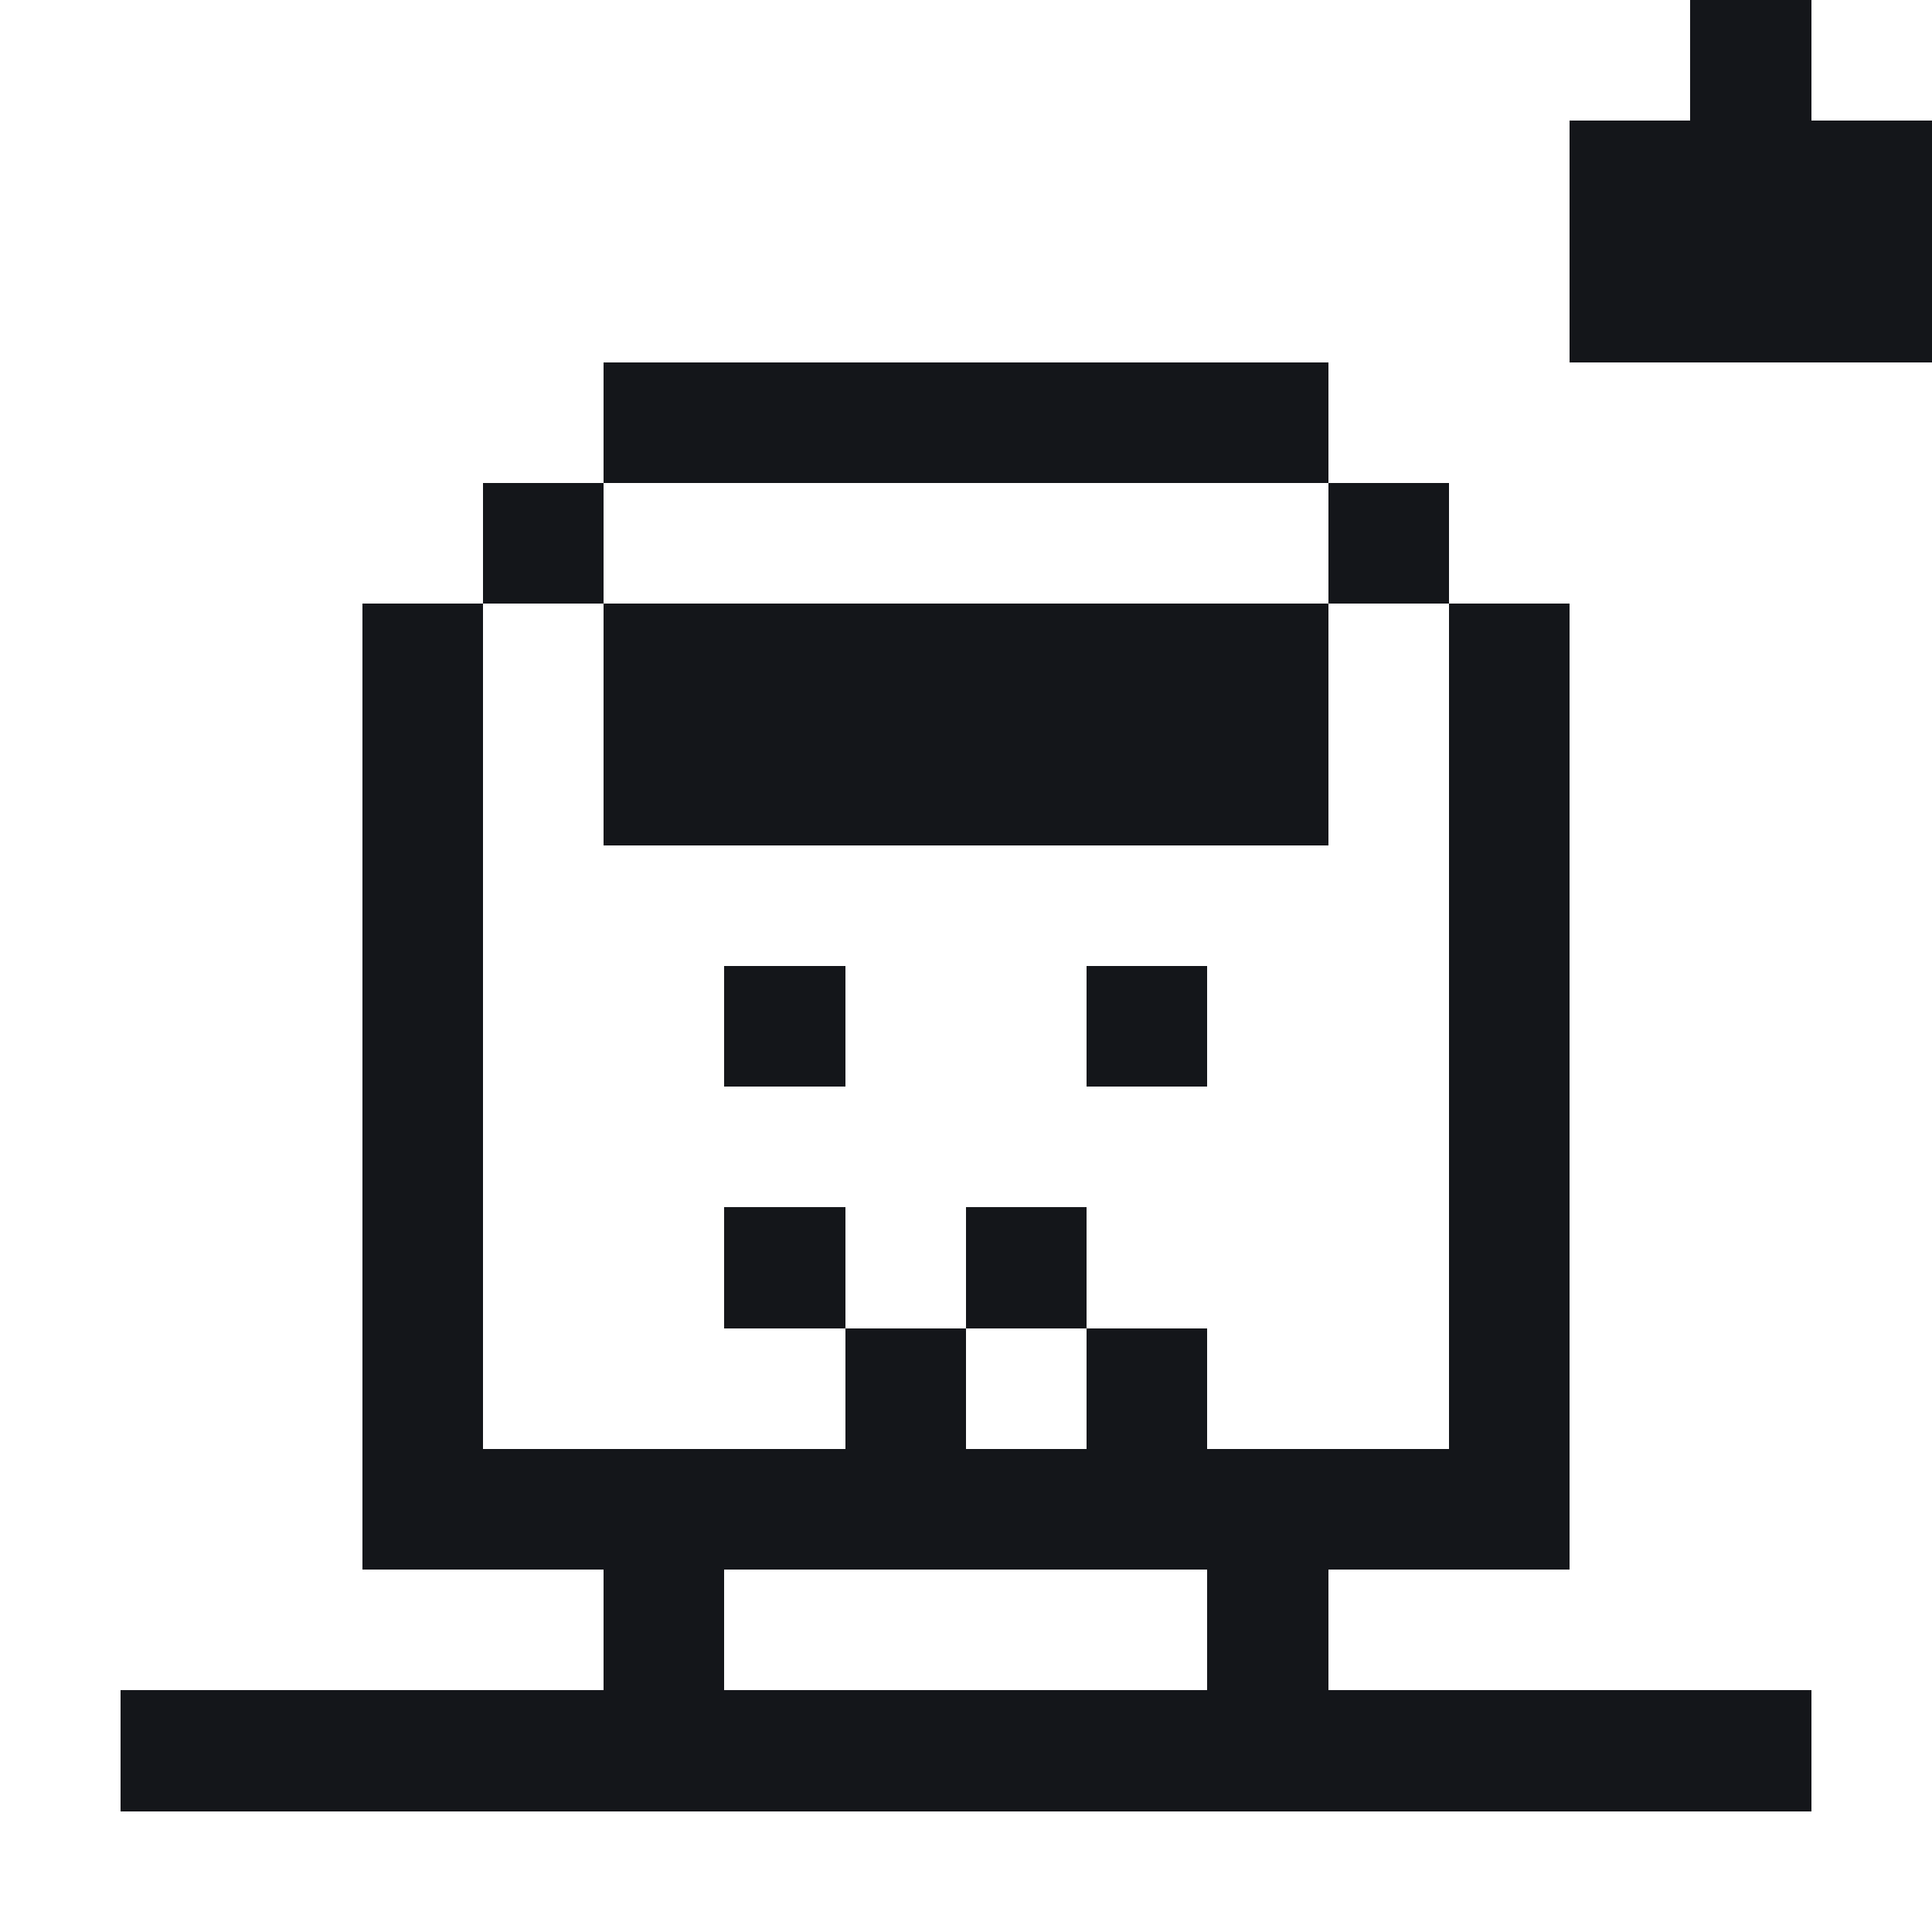
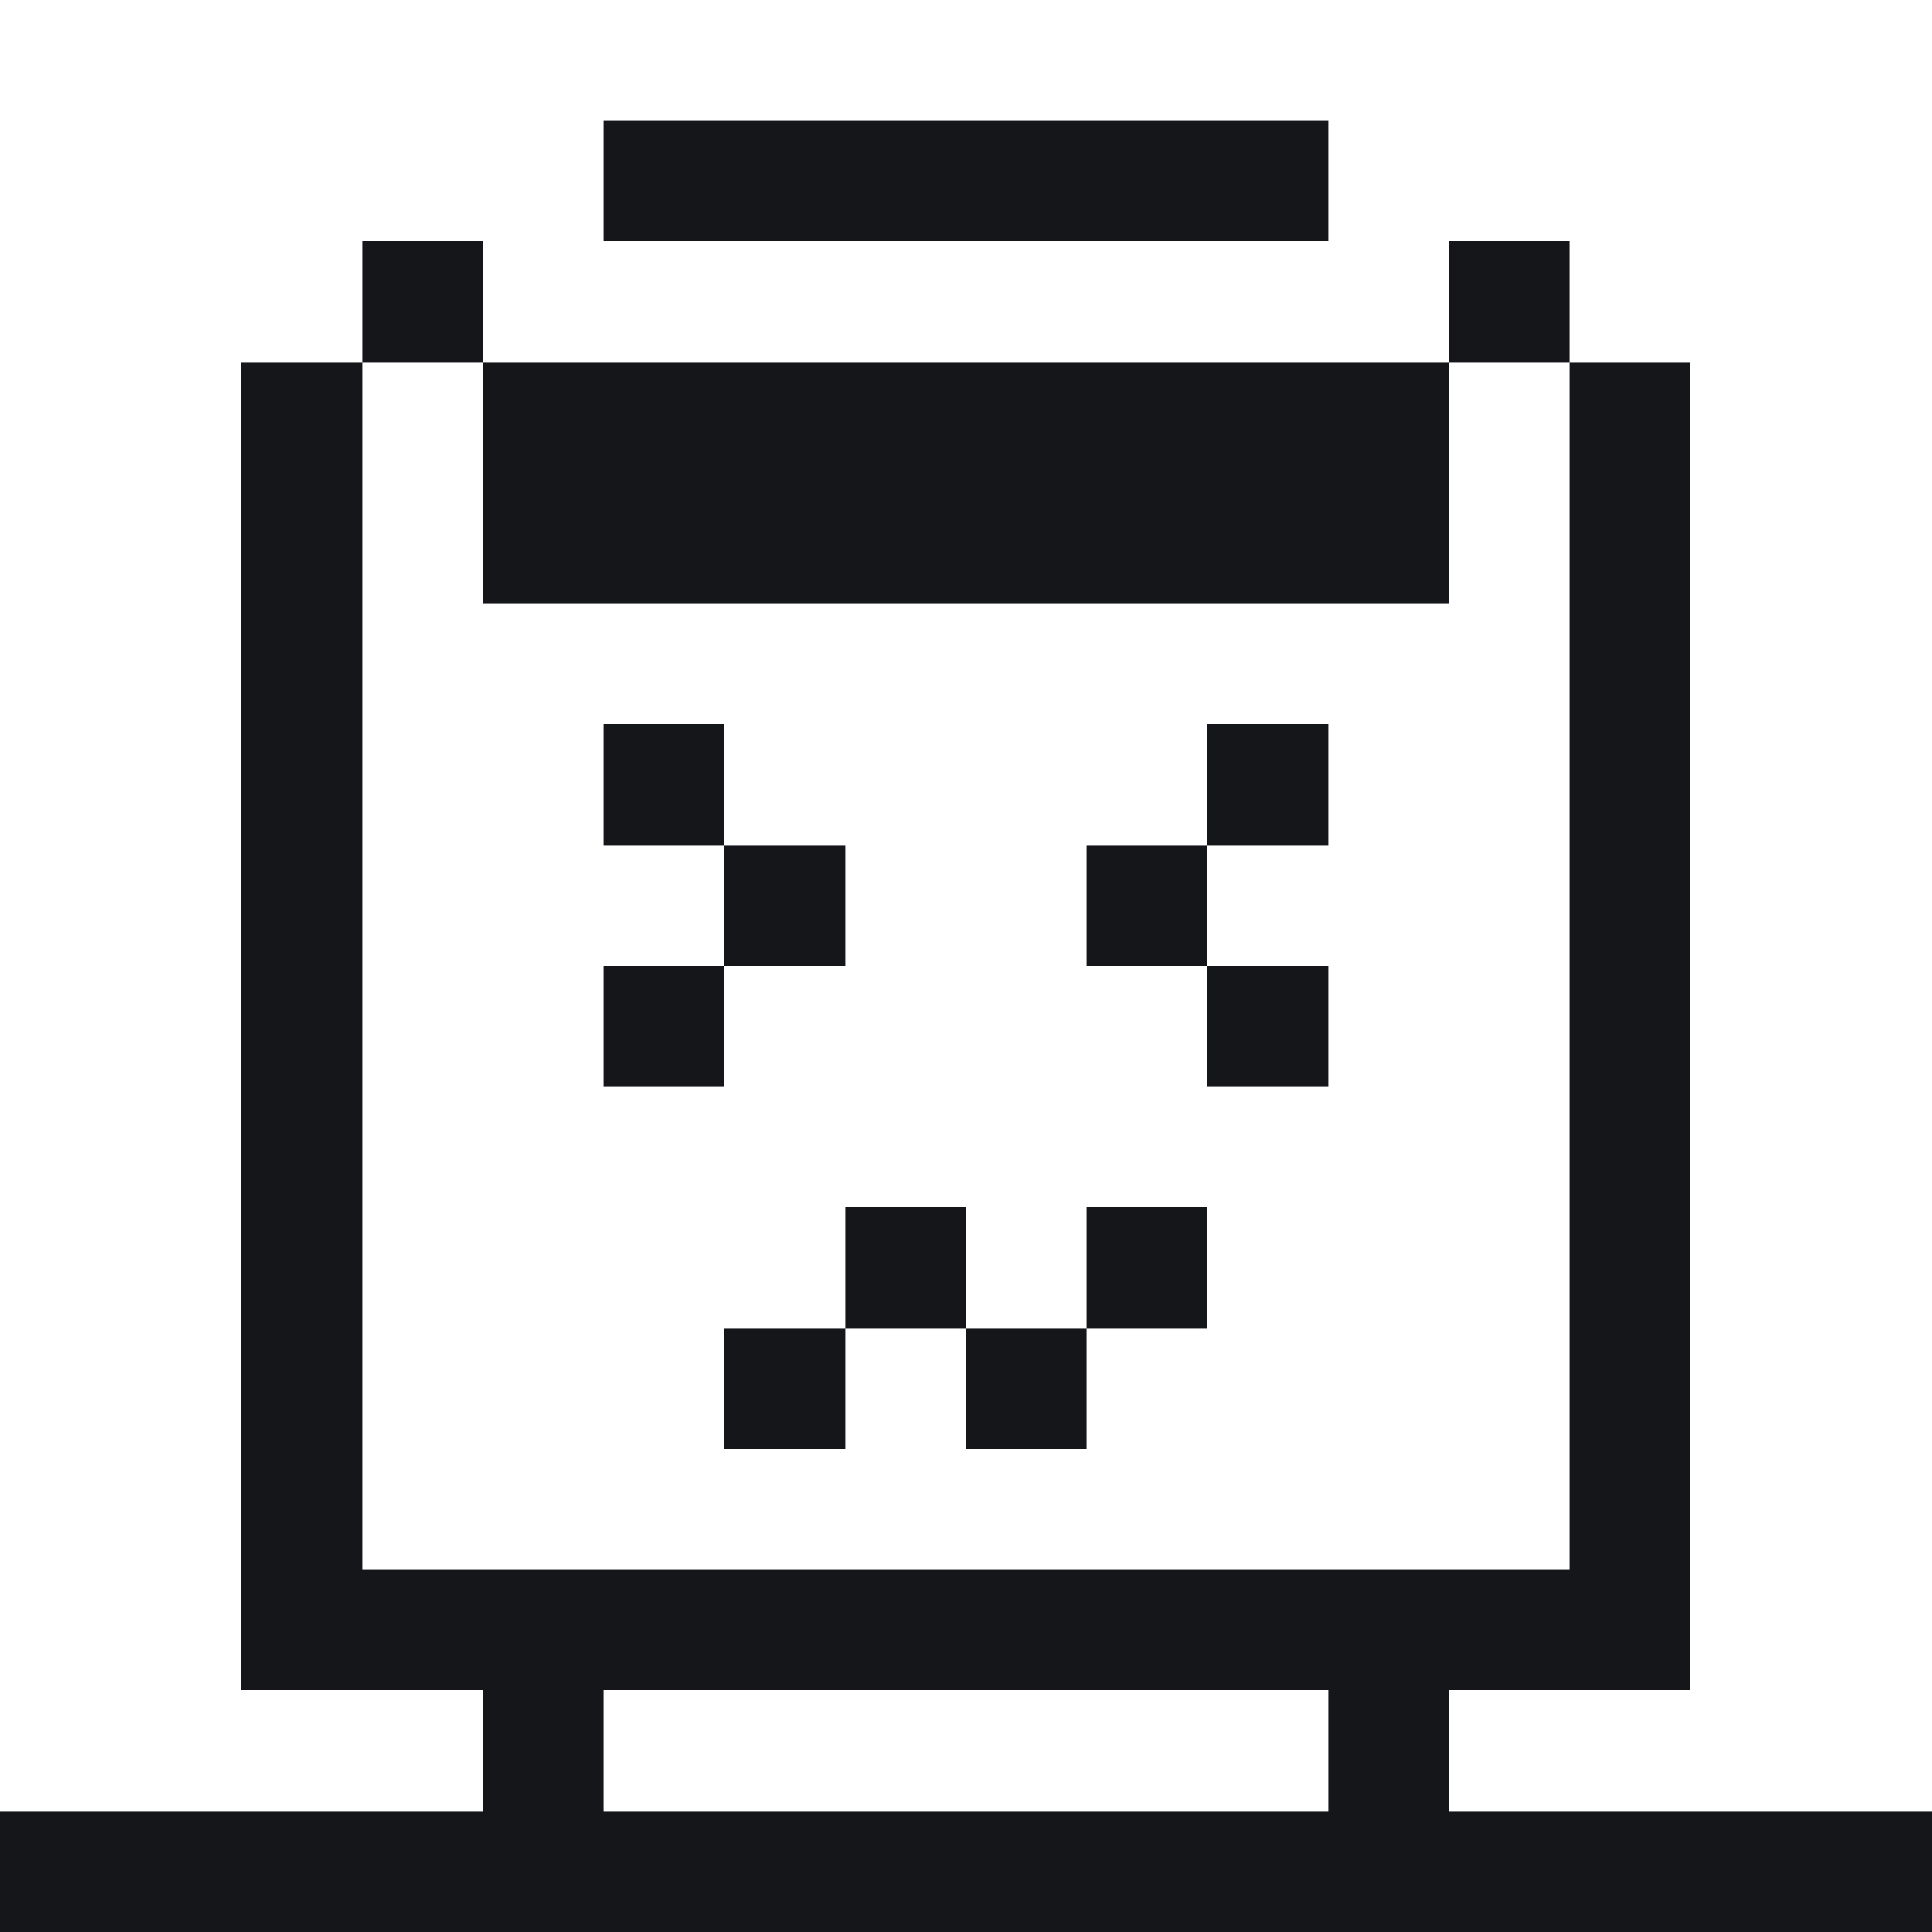
<svg xmlns="http://www.w3.org/2000/svg" viewBox="0 0 16 16" shape-rendering="crispEdges" fill="#14161a">
-   <g transform="translate(0 1)">
-     <path d="M5 2h6v1h1v1h1v8h-10v-8h1v-1h1z M4 4v7h8v-7h-1v-1h-6v1z" fill-rule="evenodd" />
-     <rect x="5" y="4" width="6" height="2" />
-     <rect x="6" y="7" width="1" height="1" />
-     <rect x="9" y="7" width="1" height="1" />
-     <rect x="6" y="9" width="1" height="1" />
-     <rect x="7" y="10" width="1" height="1" />
-     <rect x="8" y="9" width="1" height="1" />
-     <rect x="9" y="10" width="1" height="1" />
-     <rect x="5" y="12" width="1" height="1" />
-     <rect x="10" y="12" width="1" height="1" />
-     <rect x="1" y="13" width="14" height="1" />
-     <rect x="14" y="-1" width="1" height="1" />
-     <rect x="13" y="0" width="3" height="2" />
-   </g>
+   <path d="M5 1h6v1h2v1h1v11h-12v-11h1v-1h2z M3 3v10h10v-10h-1v-1h-8v1z" fill-rule="evenodd" />
+   <rect x="4" y="3" width="8" height="2" />
+   <rect x="5" y="6" width="1" height="1" />
+   <rect x="6" y="7" width="1" height="1" />
+   <rect x="5" y="8" width="1" height="1" />
+   <rect x="10" y="6" width="1" height="1" />
+   <rect x="9" y="7" width="1" height="1" />
+   <rect x="10" y="8" width="1" height="1" />
+   <rect x="6" y="11" width="1" height="1" />
+   <rect x="7" y="10" width="1" height="1" />
+   <rect x="8" y="11" width="1" height="1" />
+   <rect x="9" y="10" width="1" height="1" />
+   <rect x="4" y="14" width="1" height="1" />
+   <rect x="11" y="14" width="1" height="1" />
+   <rect x="0" y="15" width="16" height="1" />
</svg>
